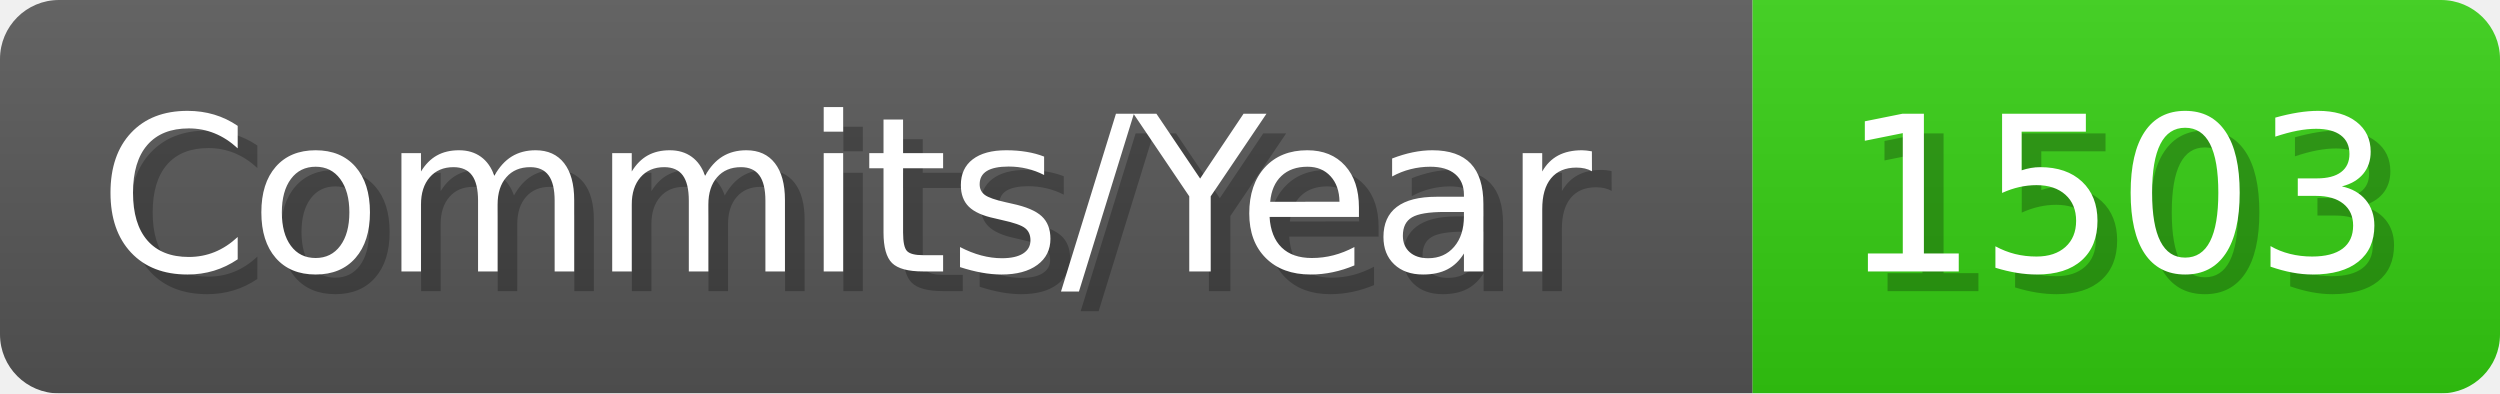
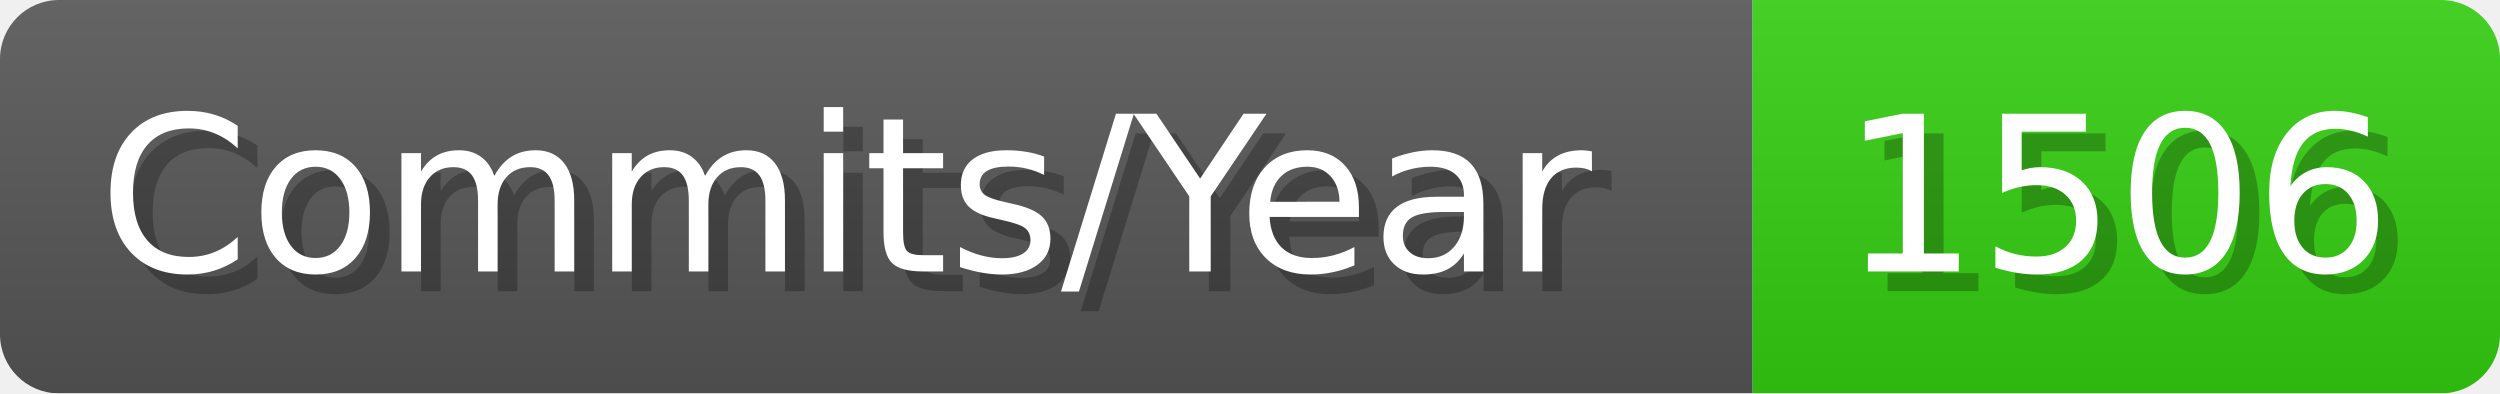
- <svg xmlns="http://www.w3.org/2000/svg" width="127.1" height="20" viewBox="0 0 1271 200" role="img" aria-label="Commits/Year: 1503">
+ <svg xmlns="http://www.w3.org/2000/svg" width="127.1" height="20" viewBox="0 0 1271 200" role="img" aria-label="Commits/Year: 1506">
  <linearGradient id="aUPdi" x2="0" y2="100%">
    <stop offset="0" stop-opacity=".1" stop-color="#EEE" />
    <stop offset="1" stop-opacity=".1" />
  </linearGradient>
  <mask id="WfAiQ">
    <rect width="1271" height="200" rx="30" fill="#FFF" />
  </mask>
  <g mask="url(#WfAiQ)">
    <rect width="891" height="200" fill="#555" />
    <rect width="380" height="200" fill="#3C1" x="891" />
    <rect width="1271" height="200" fill="url(#aUPdi)" />
  </g>
  <g aria-hidden="true" fill="#fff" text-anchor="start" font-family="Verdana,DejaVu Sans,sans-serif" font-size="110">
    <text x="60" y="148" textLength="791" fill="#000" opacity="0.25">Commits/Year</text>
    <text x="50" y="138" textLength="791">Commits/Year</text>
-     <text x="946" y="148" textLength="280" fill="#000" opacity="0.25">1503</text>
-     <text x="936" y="138" textLength="280">1503</text>
+     <text x="946" y="148" textLength="280" fill="#000" opacity="0.25">1506</text>
+     <text x="936" y="138" textLength="280">1506</text>
  </g>
</svg>
